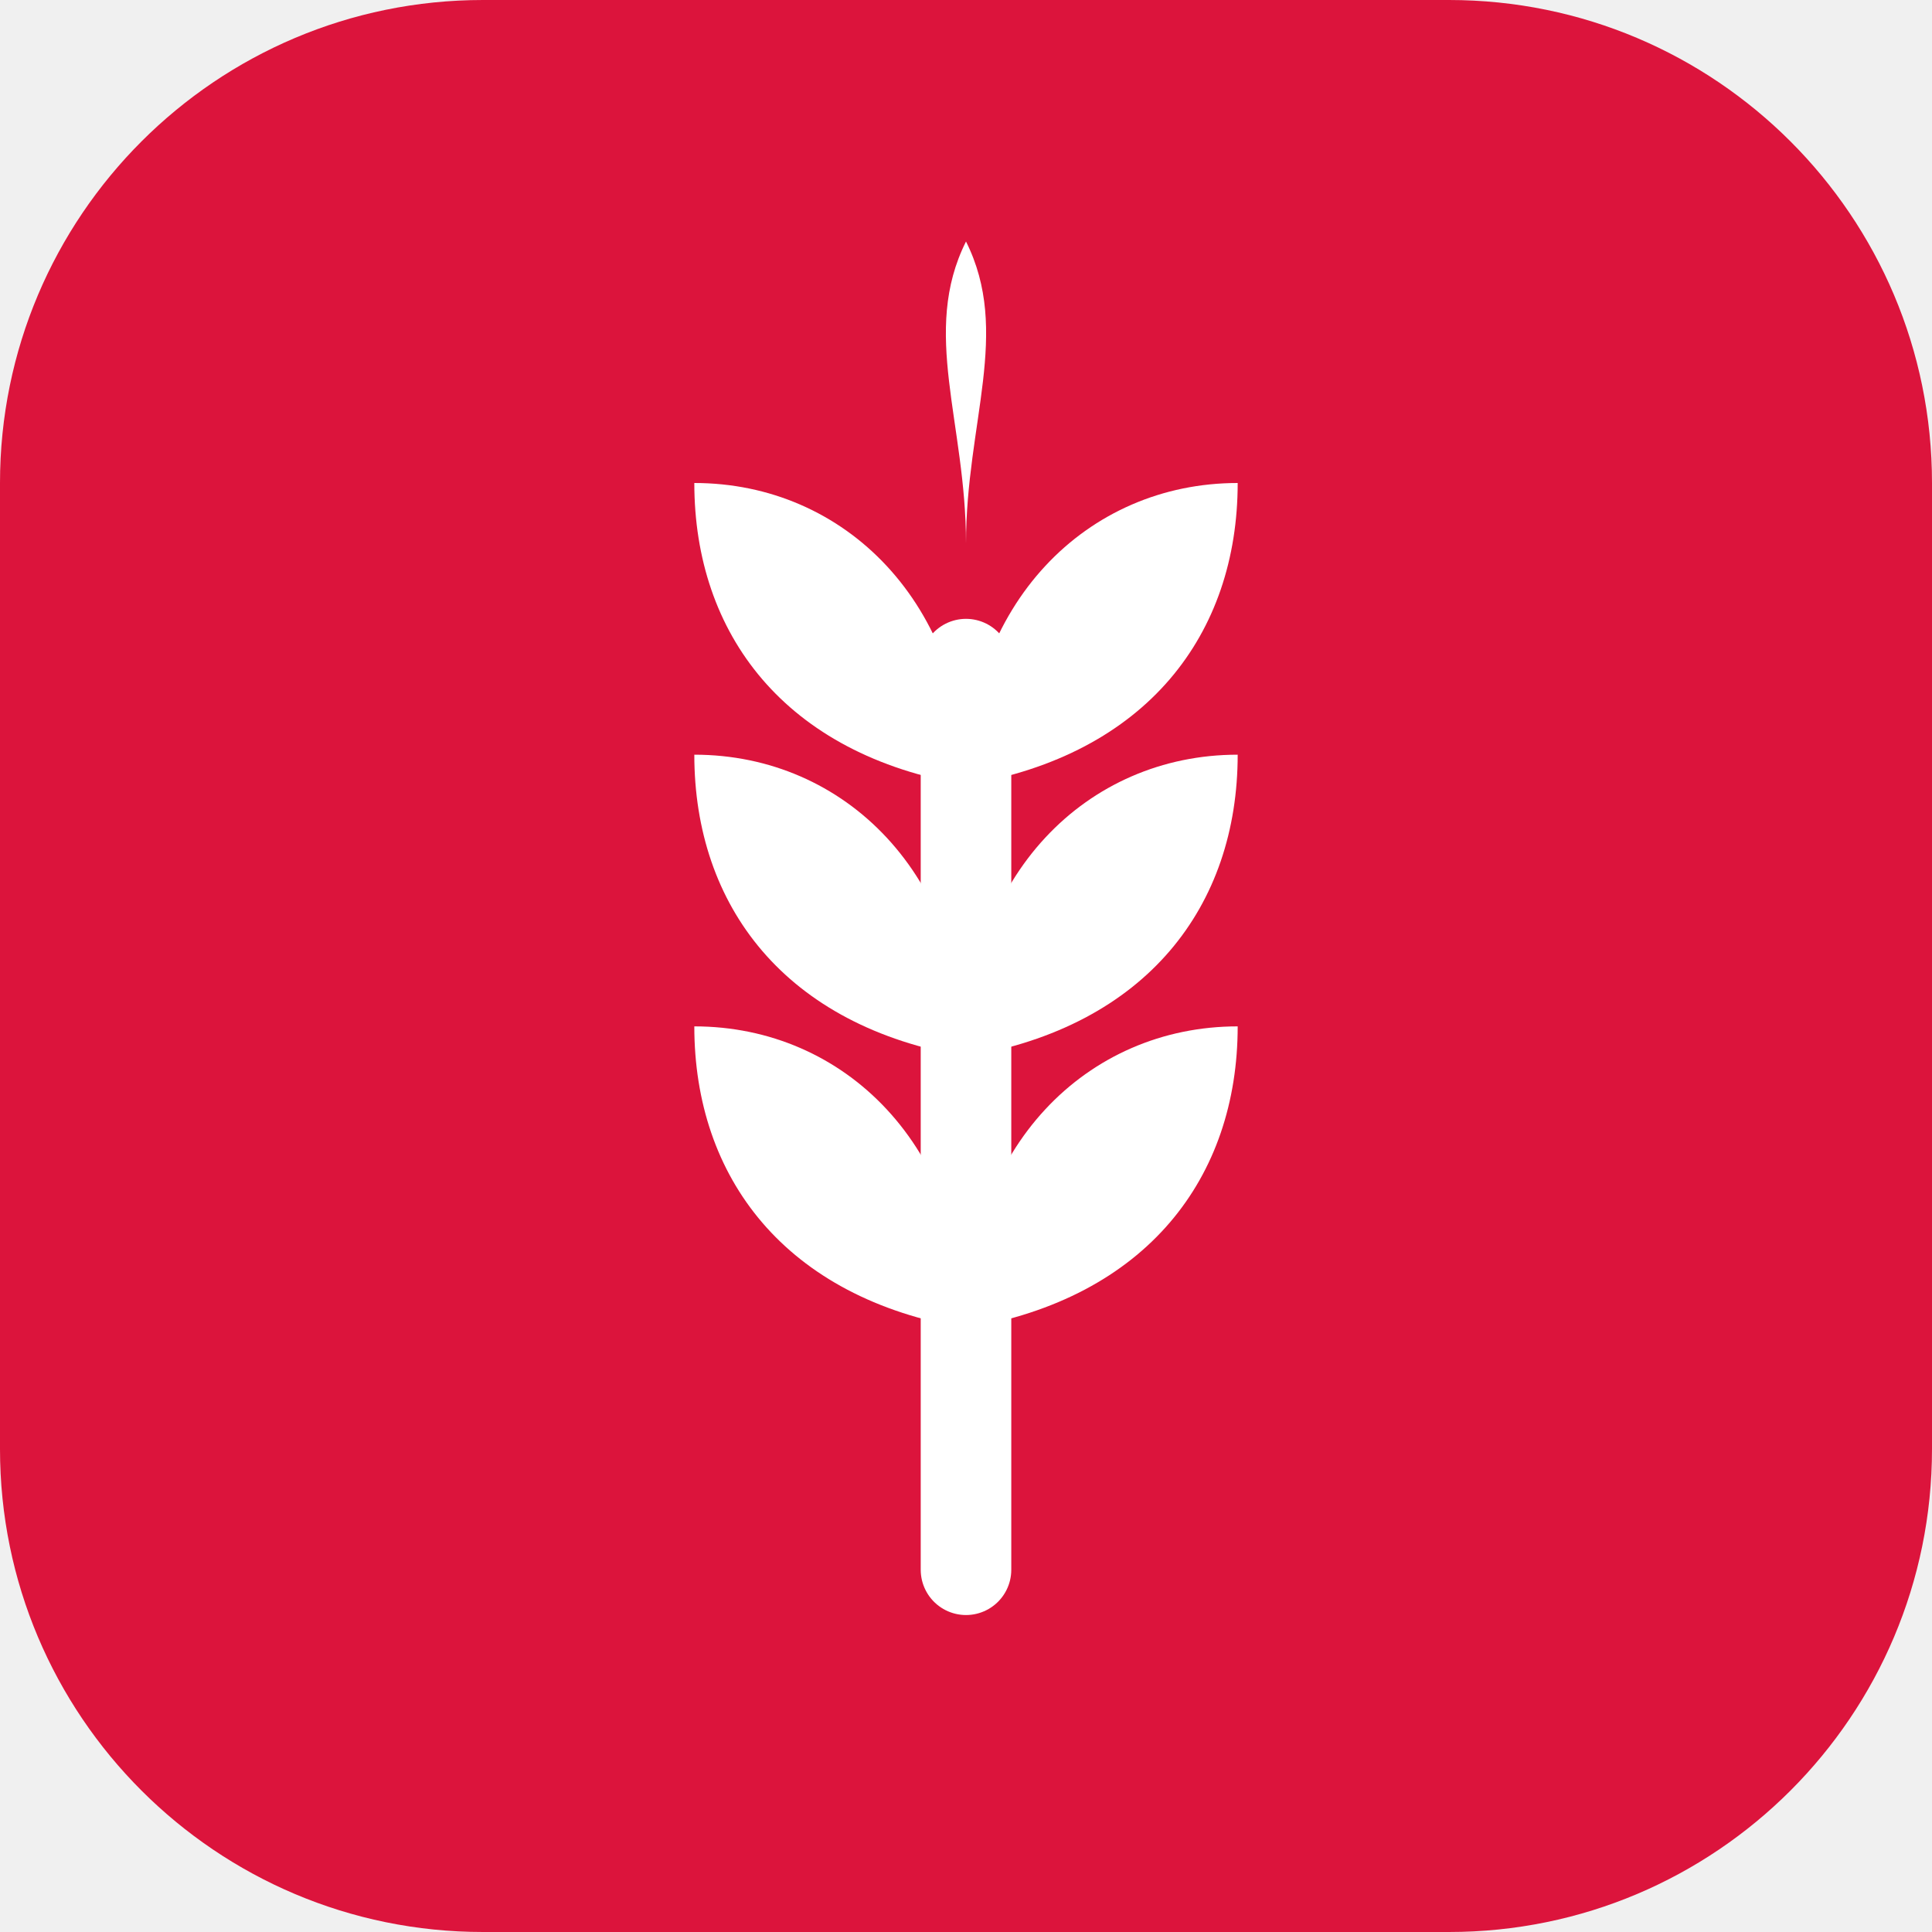
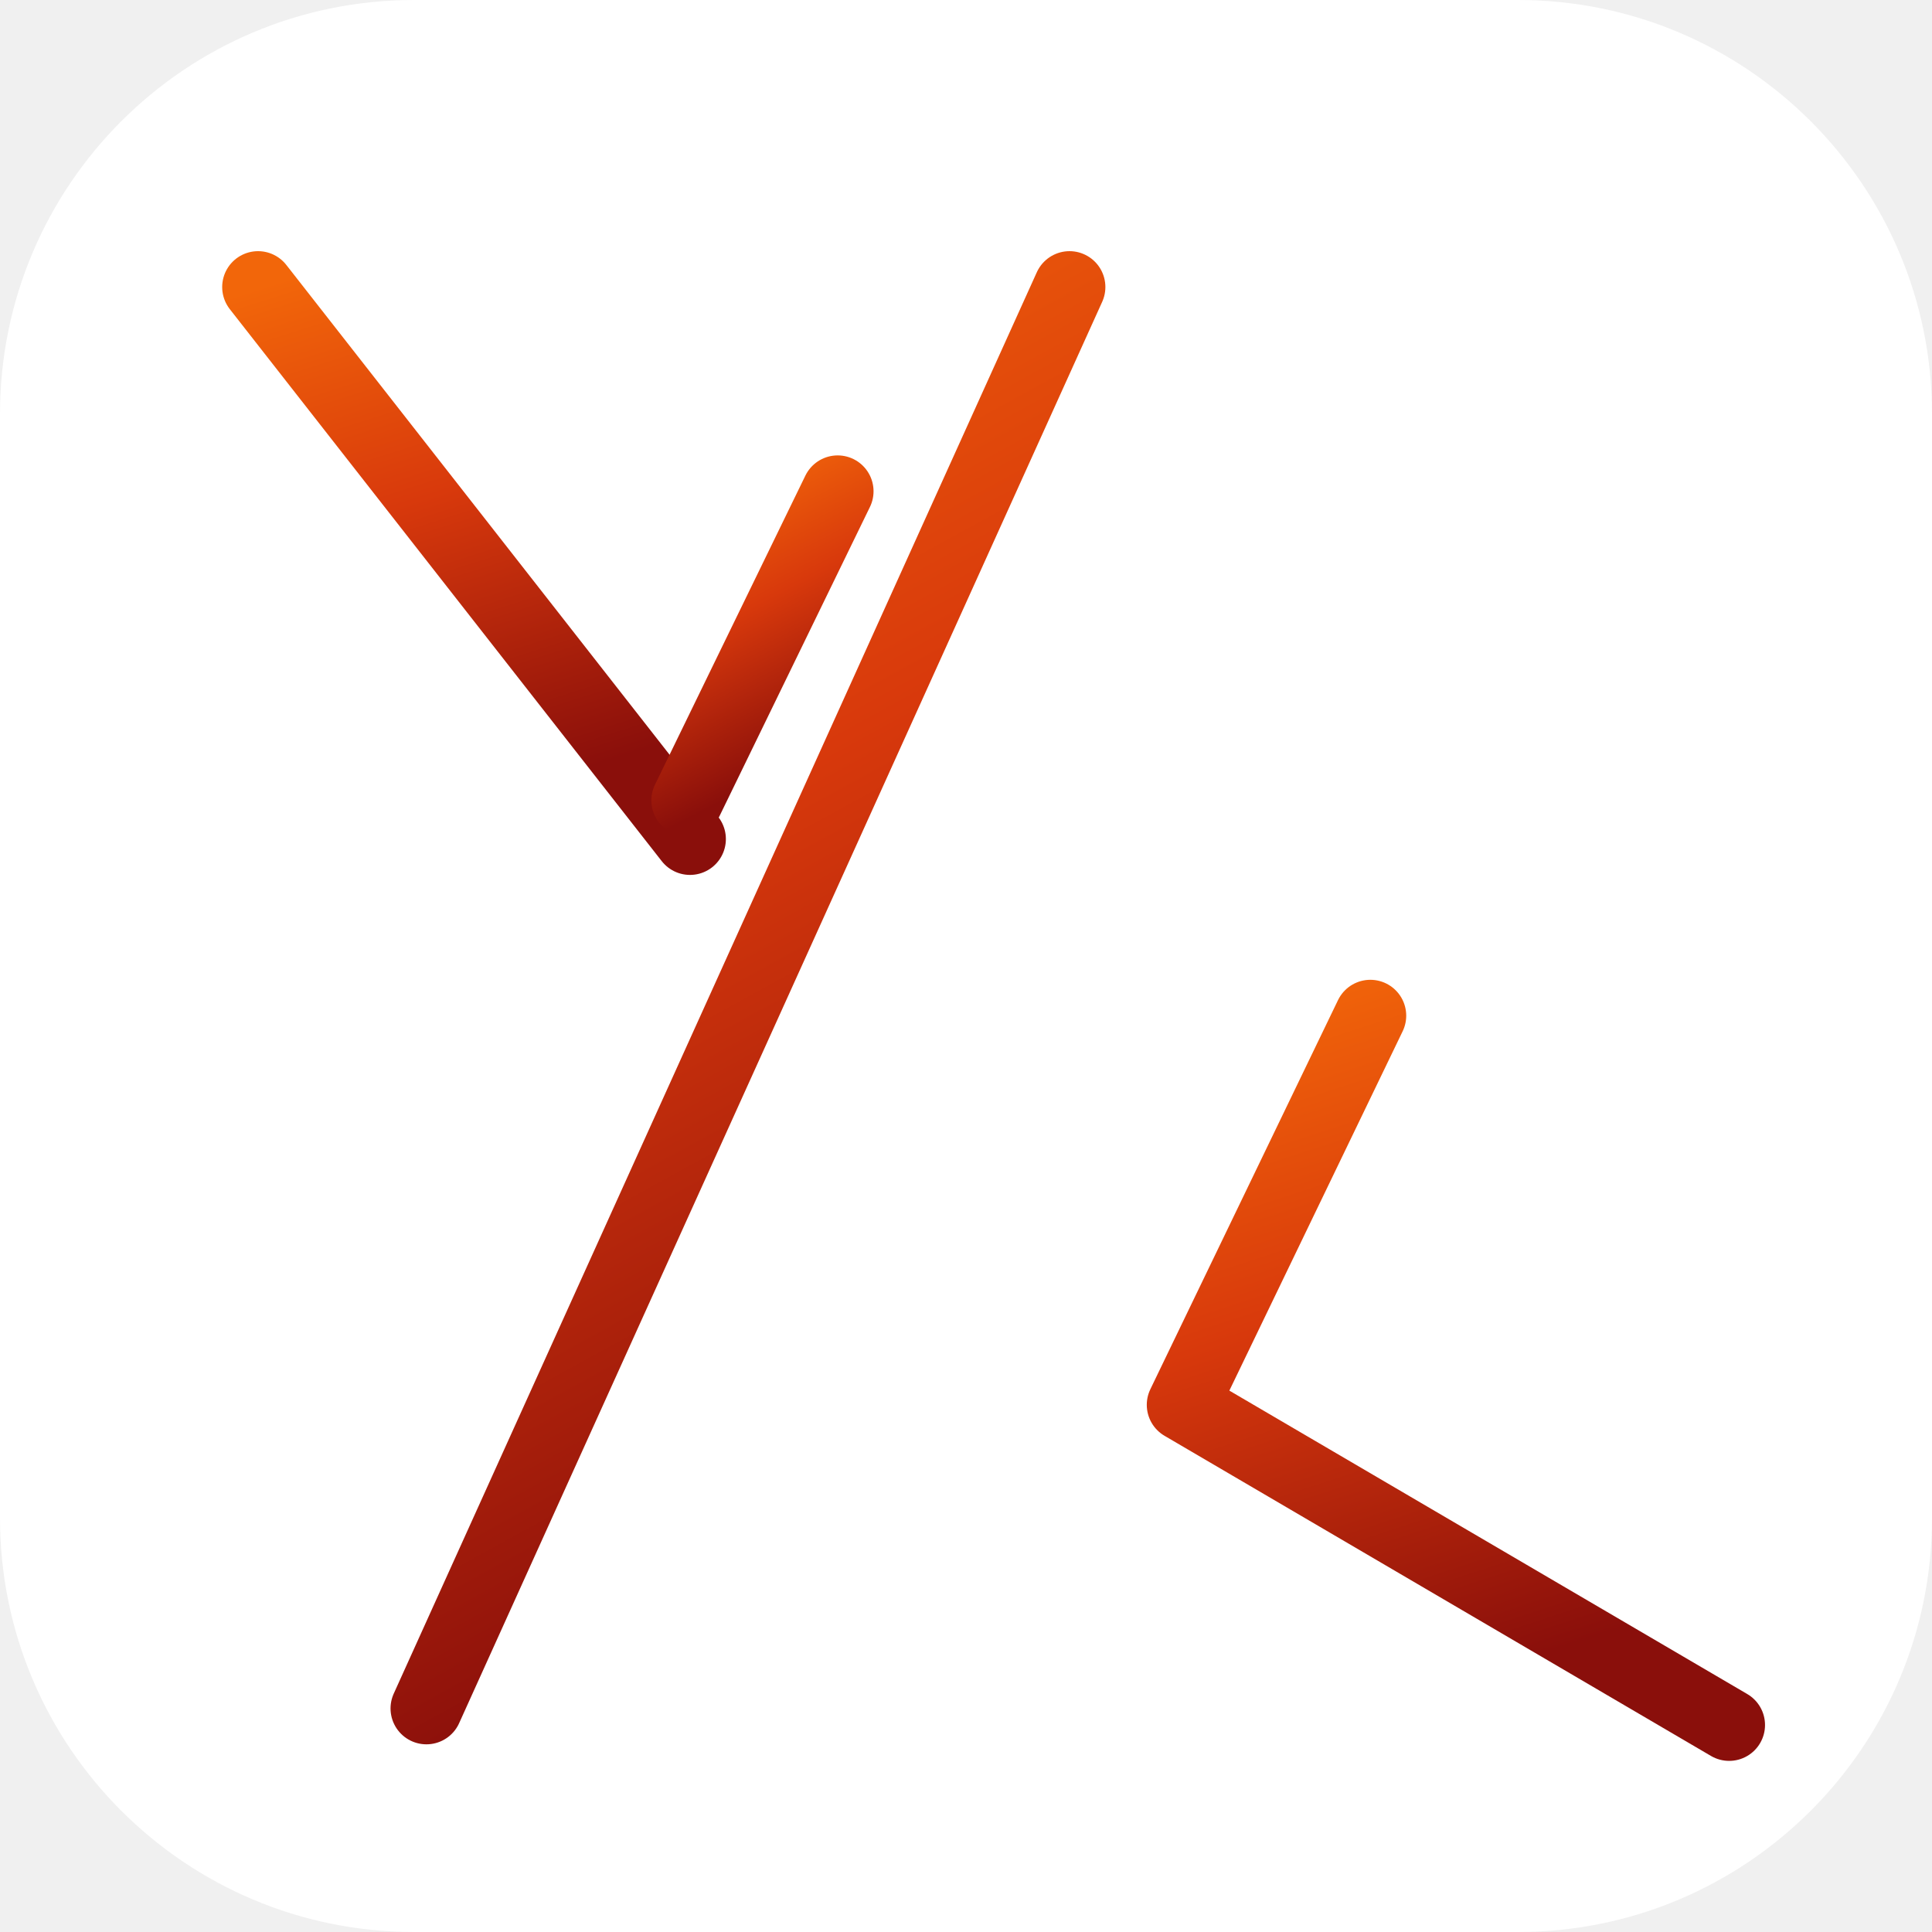
- <svg xmlns="http://www.w3.org/2000/svg" viewBox="0 0 64 64">
-   <rect width="64" height="64" rx="16" fill="#DC143C" />
-   <g stroke="#ffffff" stroke-width="3" stroke-linecap="round" fill="none">
-     <path d="M32 52V22" />
-     <path d="M32 26c-6-1-9-5-9-10 5 0 9 4 9 10z" fill="#ffffff" stroke="none" />
-     <path d="M32 26c6-1 9-5 9-10-5 0-9 4-9 10z" fill="#ffffff" stroke="none" />
-     <path d="M32 35c-6-1-9-5-9-10 5 0 9 4 9 10z" fill="#ffffff" stroke="none" />
-     <path d="M32 35c6-1 9-5 9-10-5 0-9 4-9 10z" fill="#ffffff" stroke="none" />
-     <path d="M32 44c-6-1-9-5-9-10 5 0 9 4 9 10z" fill="#ffffff" stroke="none" />
-     <path d="M32 44c6-1 9-5 9-10-5 0-9 4-9 10z" fill="#ffffff" stroke="none" />
-     <path d="M32 18c0-4 1.5-7 0-10-1.5 3 0 6 0 10z" fill="#ffffff" stroke="none" />
+ <svg xmlns="http://www.w3.org/2000/svg" viewBox="0 0 1400 1400">
+   <defs>
+     <linearGradient id="g" x1="0" y1="0" x2="0.25" y2="1">
+       <stop offset="0%" stop-color="#F2660A" />
+       <stop offset="45%" stop-color="#D8390C" />
+       <stop offset="100%" stop-color="#8A0F0B" />
+     </linearGradient>
+   </defs>
+   <rect width="1400" height="1400" rx="300" fill="#ffffff" />
+   <g transform="translate(95,60)" fill="none" stroke="url(#g)" stroke-width="52" stroke-linecap="round" stroke-linejoin="round">
+     <path d="M92 148 H420" />
+     <path d="M92 148 L405 548" />
+     <path d="M512 296 L403 520" />
+     <path d="M680 148 H1068" />
+     <path d="M680 148 L214 1178" />
+     <path d="M214 1178 H614" />
+     <path d="M898 676 L762 958 L1158 1190" />
  </g>
</svg>
